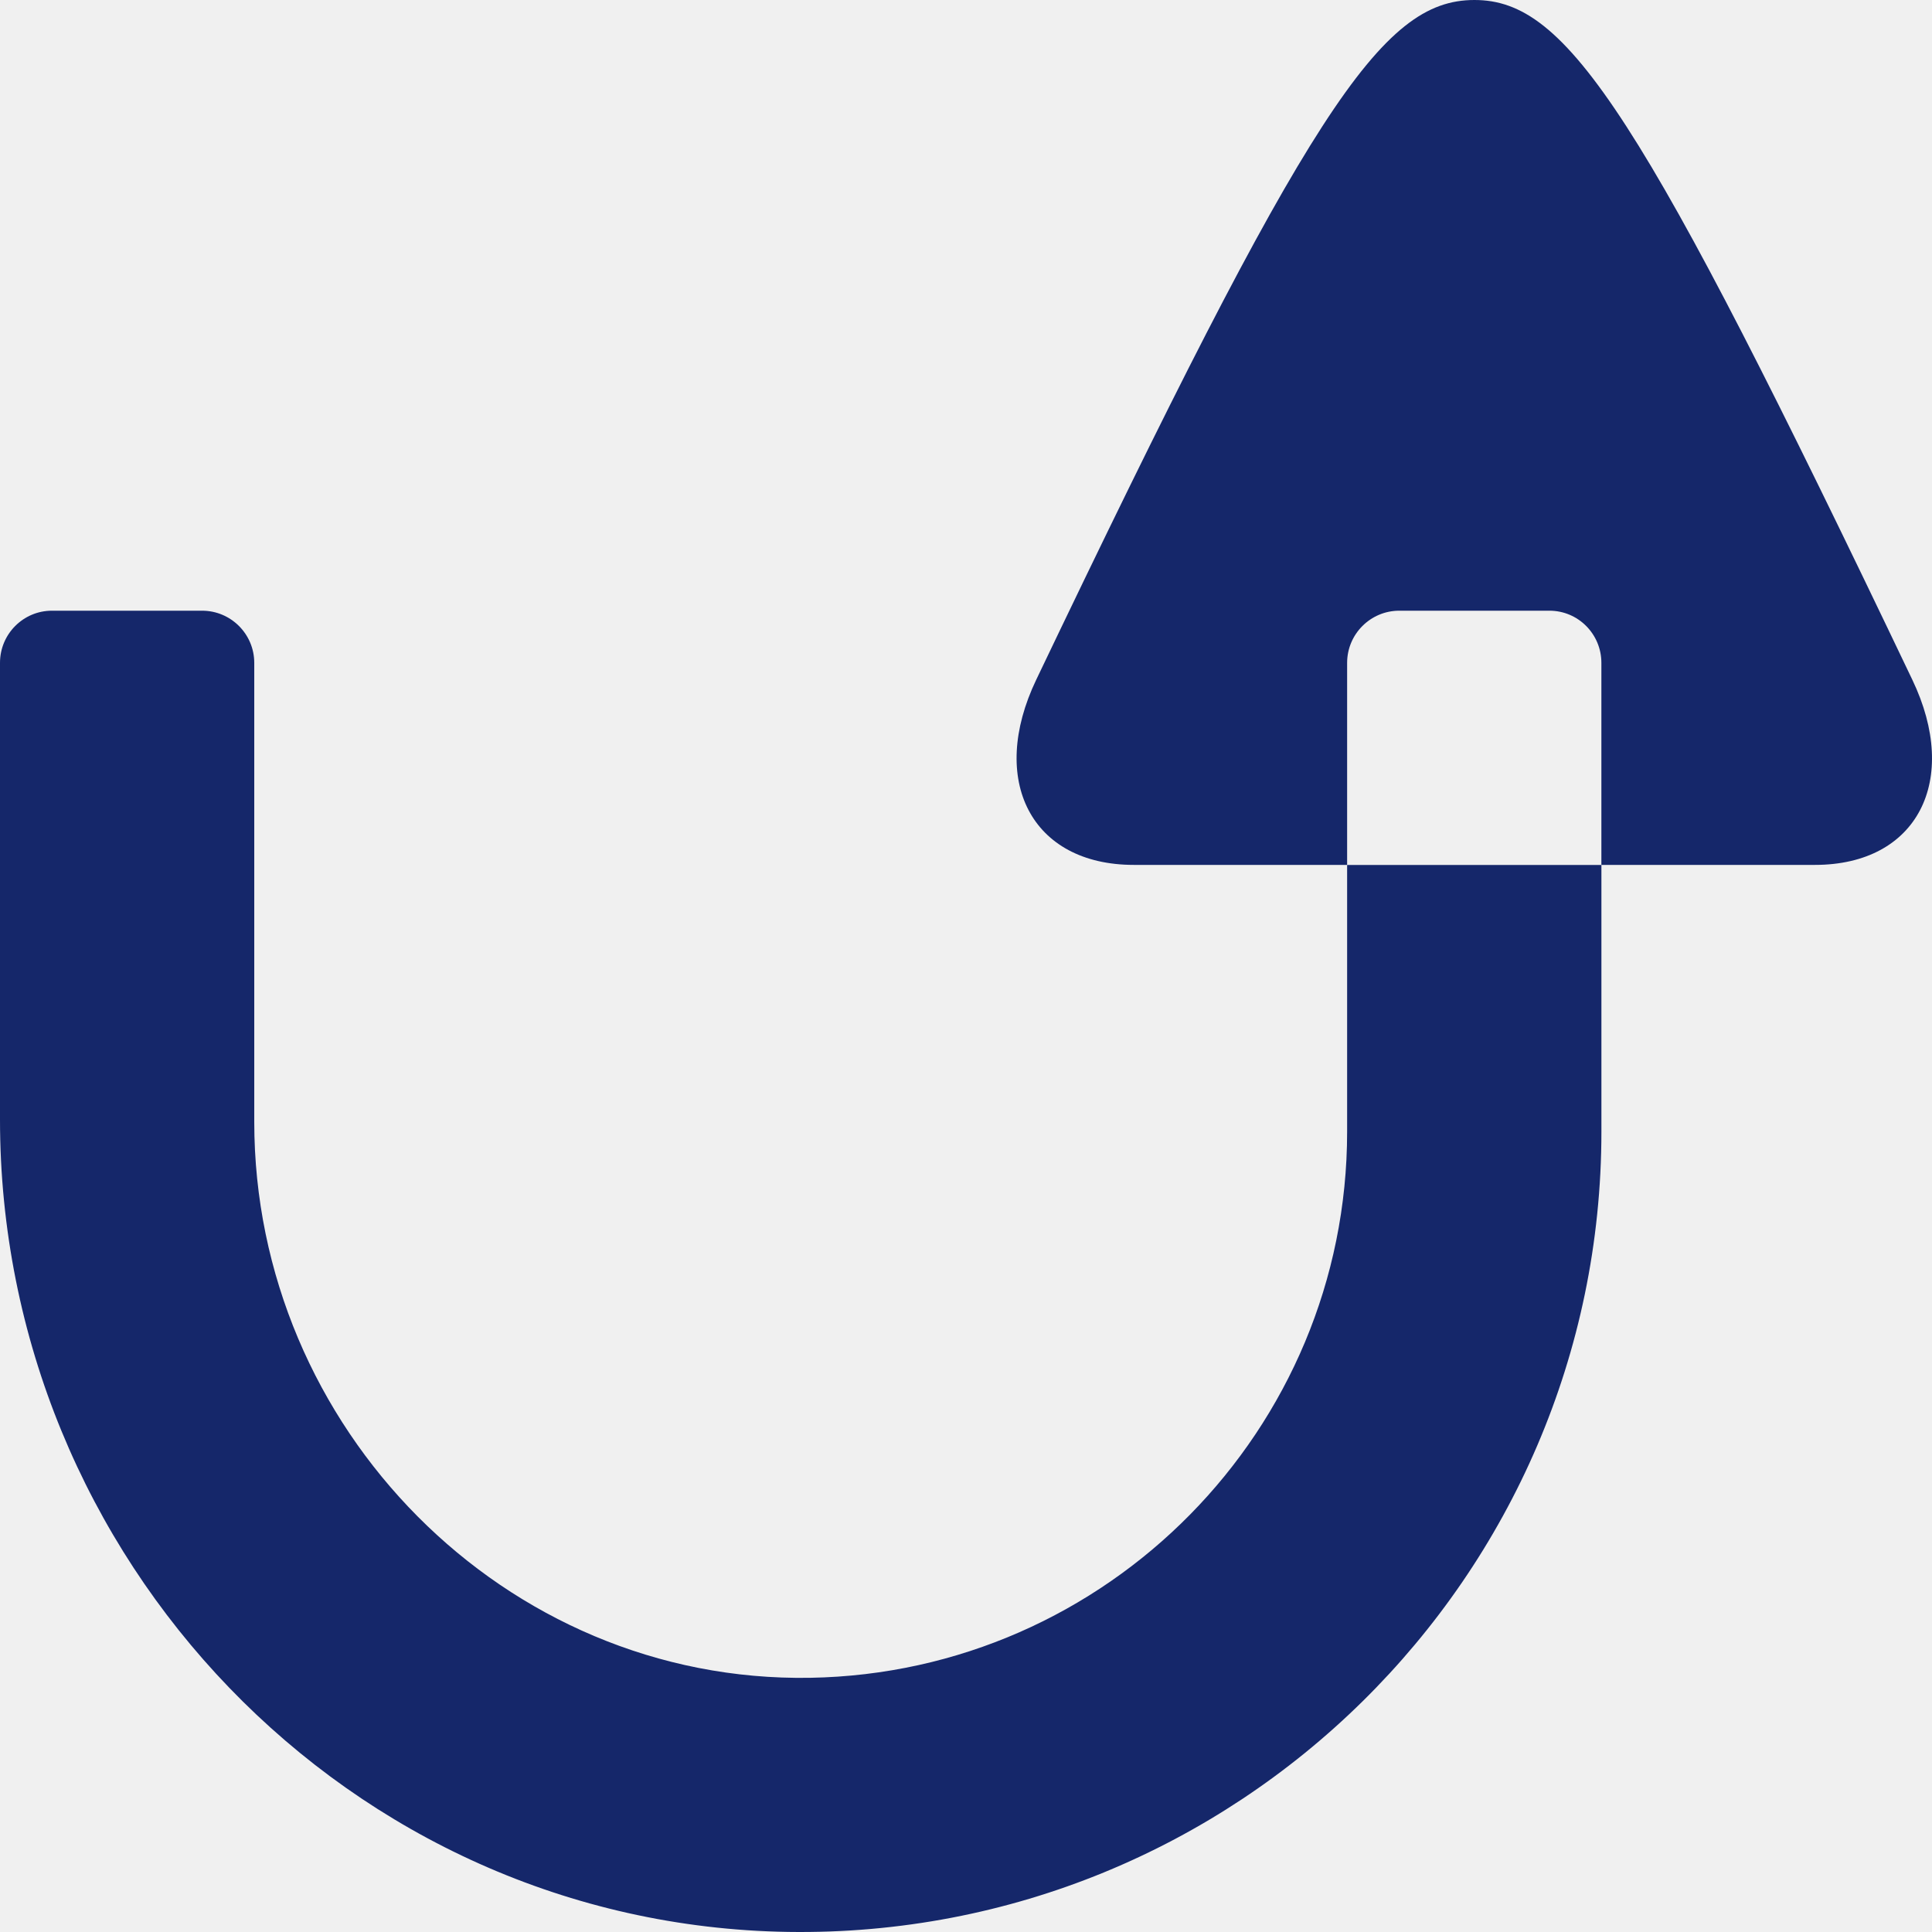
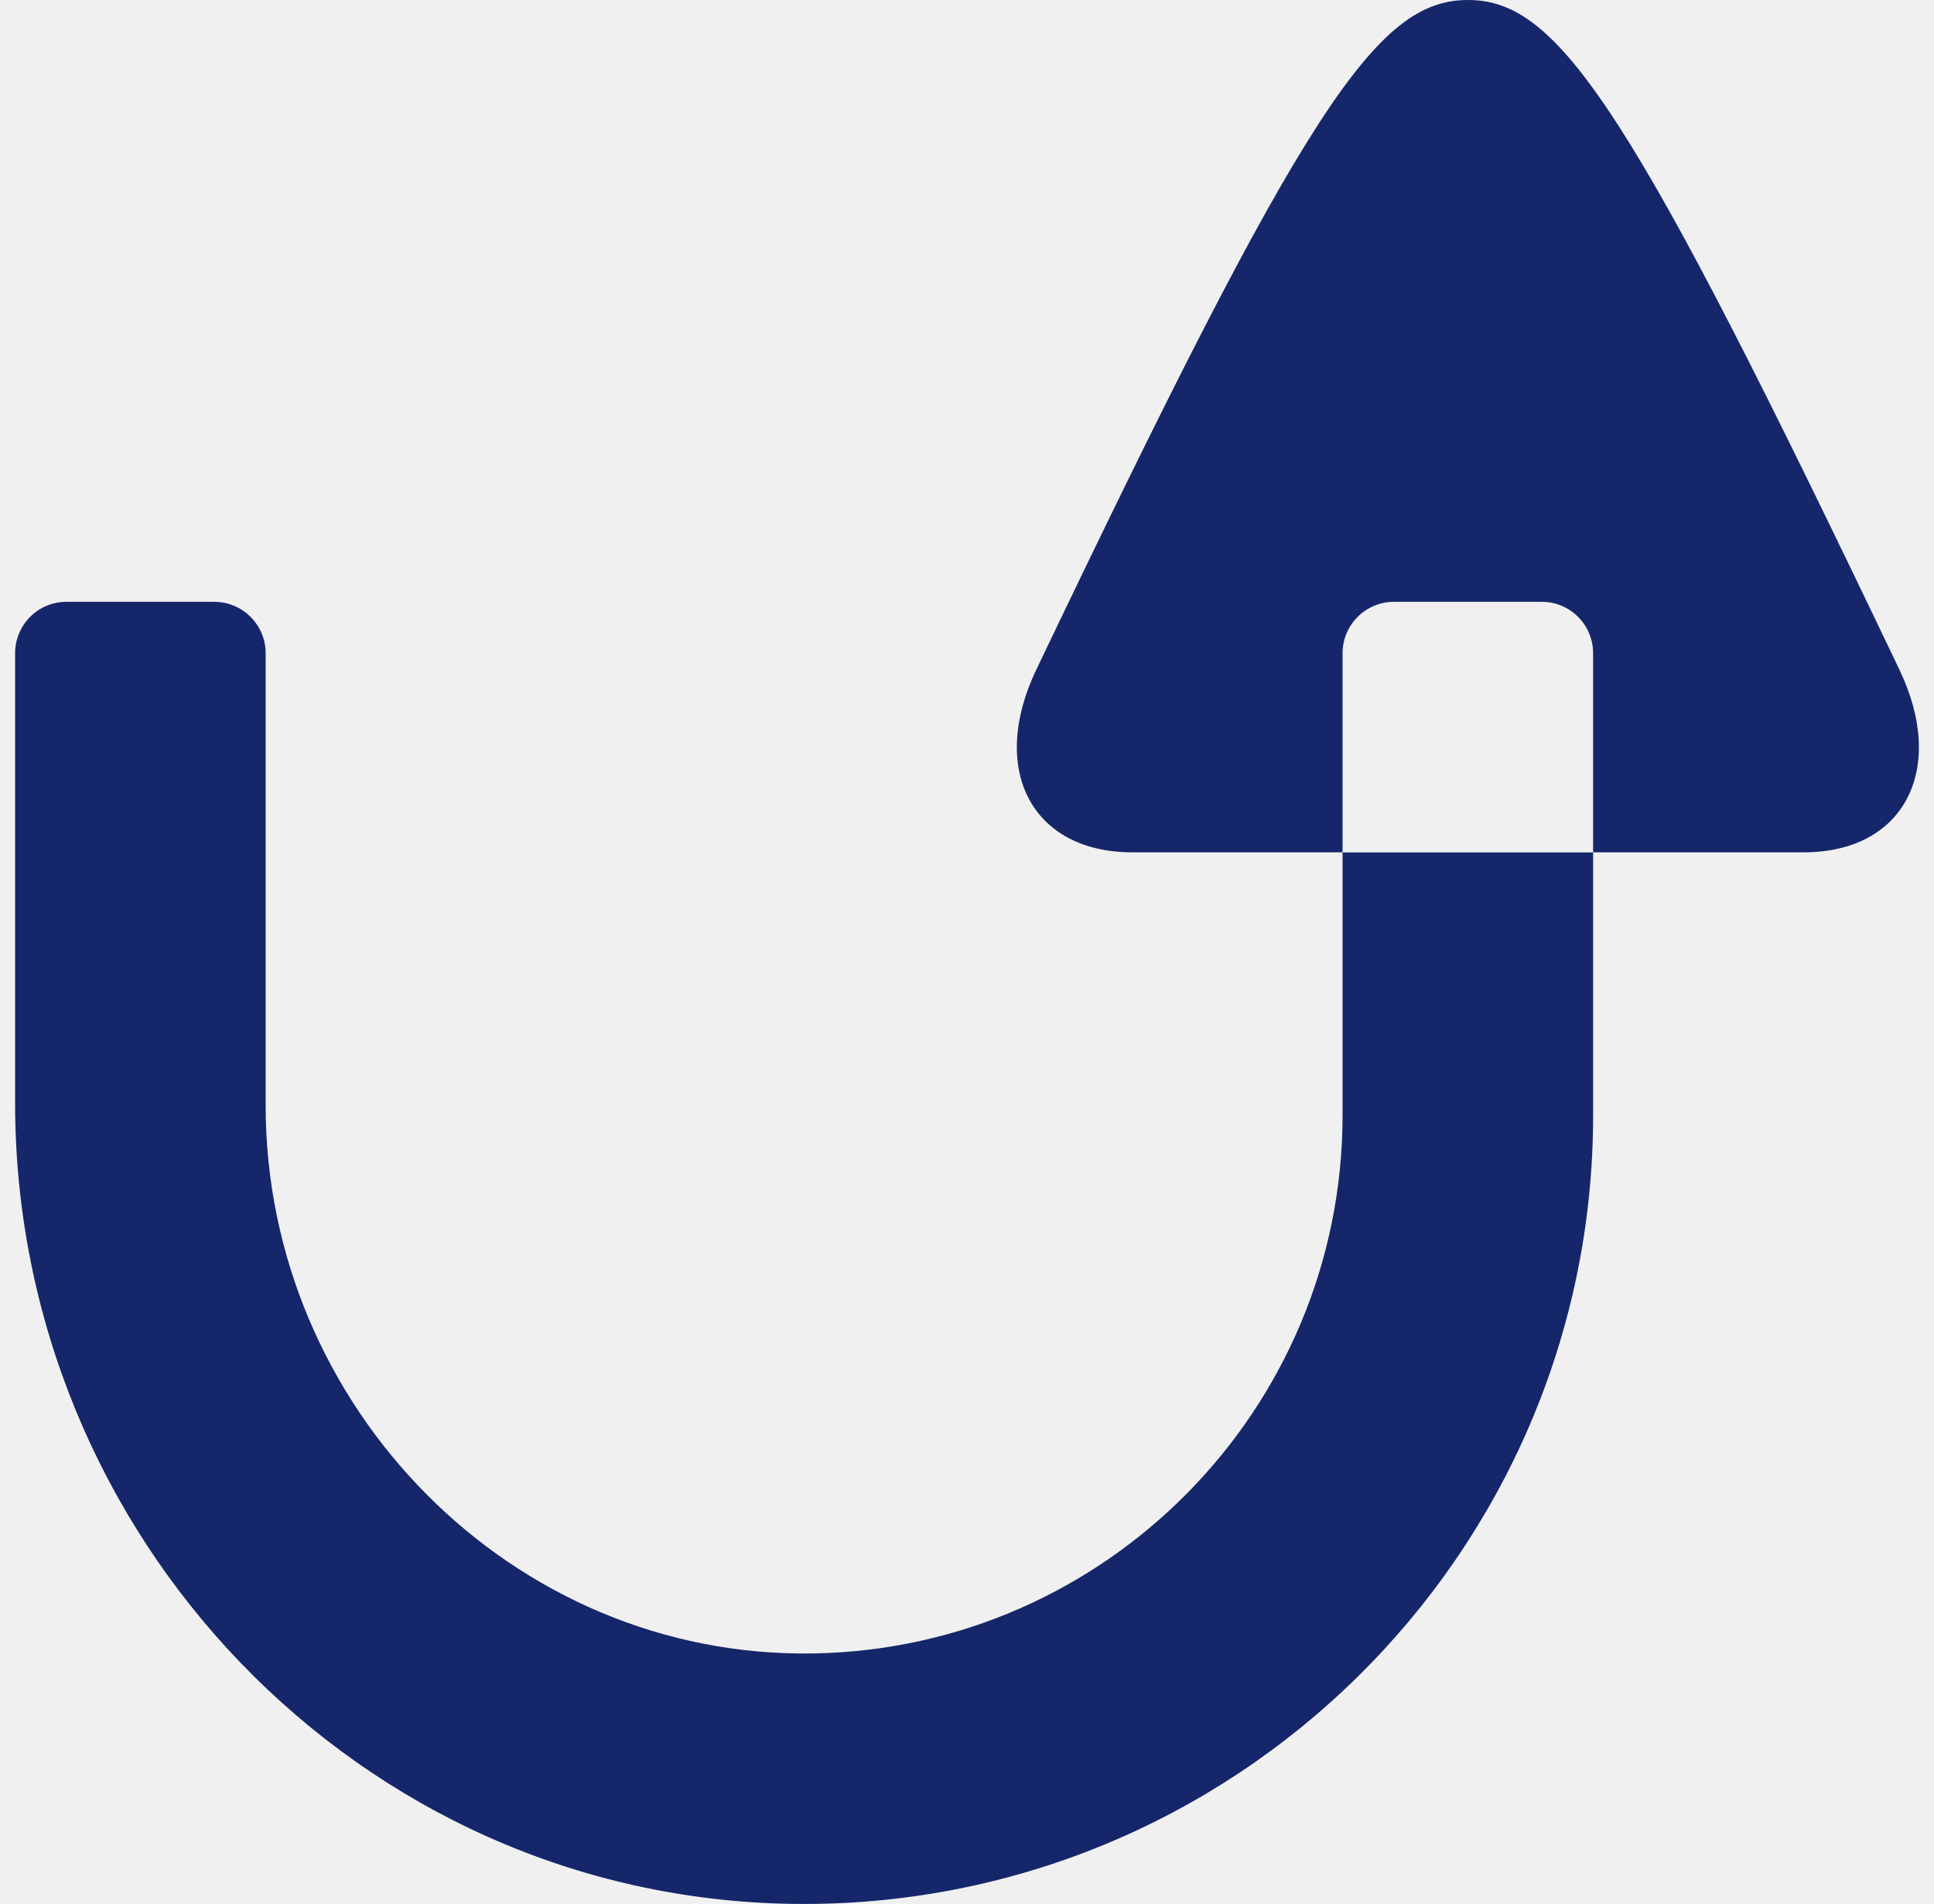
- <svg xmlns="http://www.w3.org/2000/svg" width="63" height="63" viewBox="0 0 63 63" fill="none">
+ <svg xmlns="http://www.w3.org/2000/svg" width="64" height="63" viewBox="0 0 63 63" fill="none">
  <g id="Acme_ikona_rodykleÌ_tamsi meÌlyna" clip-path="url(#clip0_345_2481)">
    <path id="Vector" d="M59.186 28.203H52.219V21.615C52.219 20.677 51.462 19.914 50.525 19.914H45.629C44.691 19.914 43.928 20.677 43.928 21.615V28.203H36.971C33.63 28.203 32.219 25.446 33.792 22.161C42.661 3.609 45.028 1.93301e-06 48.078 1.93301e-06C51.12 -0.003 53.496 3.609 62.356 22.161C63.931 25.449 62.52 28.203 59.186 28.203Z" fill="#15276A" />
    <path id="Vector_2" d="M52.22 28.203V36.901C52.22 51.426 40.288 63.22 25.702 62.997C11.376 62.777 0 50.825 0 36.504V21.614C0 20.677 0.757 19.914 1.695 19.914H6.59C7.528 19.914 8.291 20.677 8.291 21.614V36.583C8.291 46.551 16.452 54.879 26.42 54.711C36.104 54.546 43.928 46.621 43.928 36.904V28.206H52.22V28.203Z" fill="#15276A" />
  </g>
  <defs>
    <clipPath id="clip0_345_2481">
      <rect width="63" height="63" fill="white" />
    </clipPath>
  </defs>
</svg>
